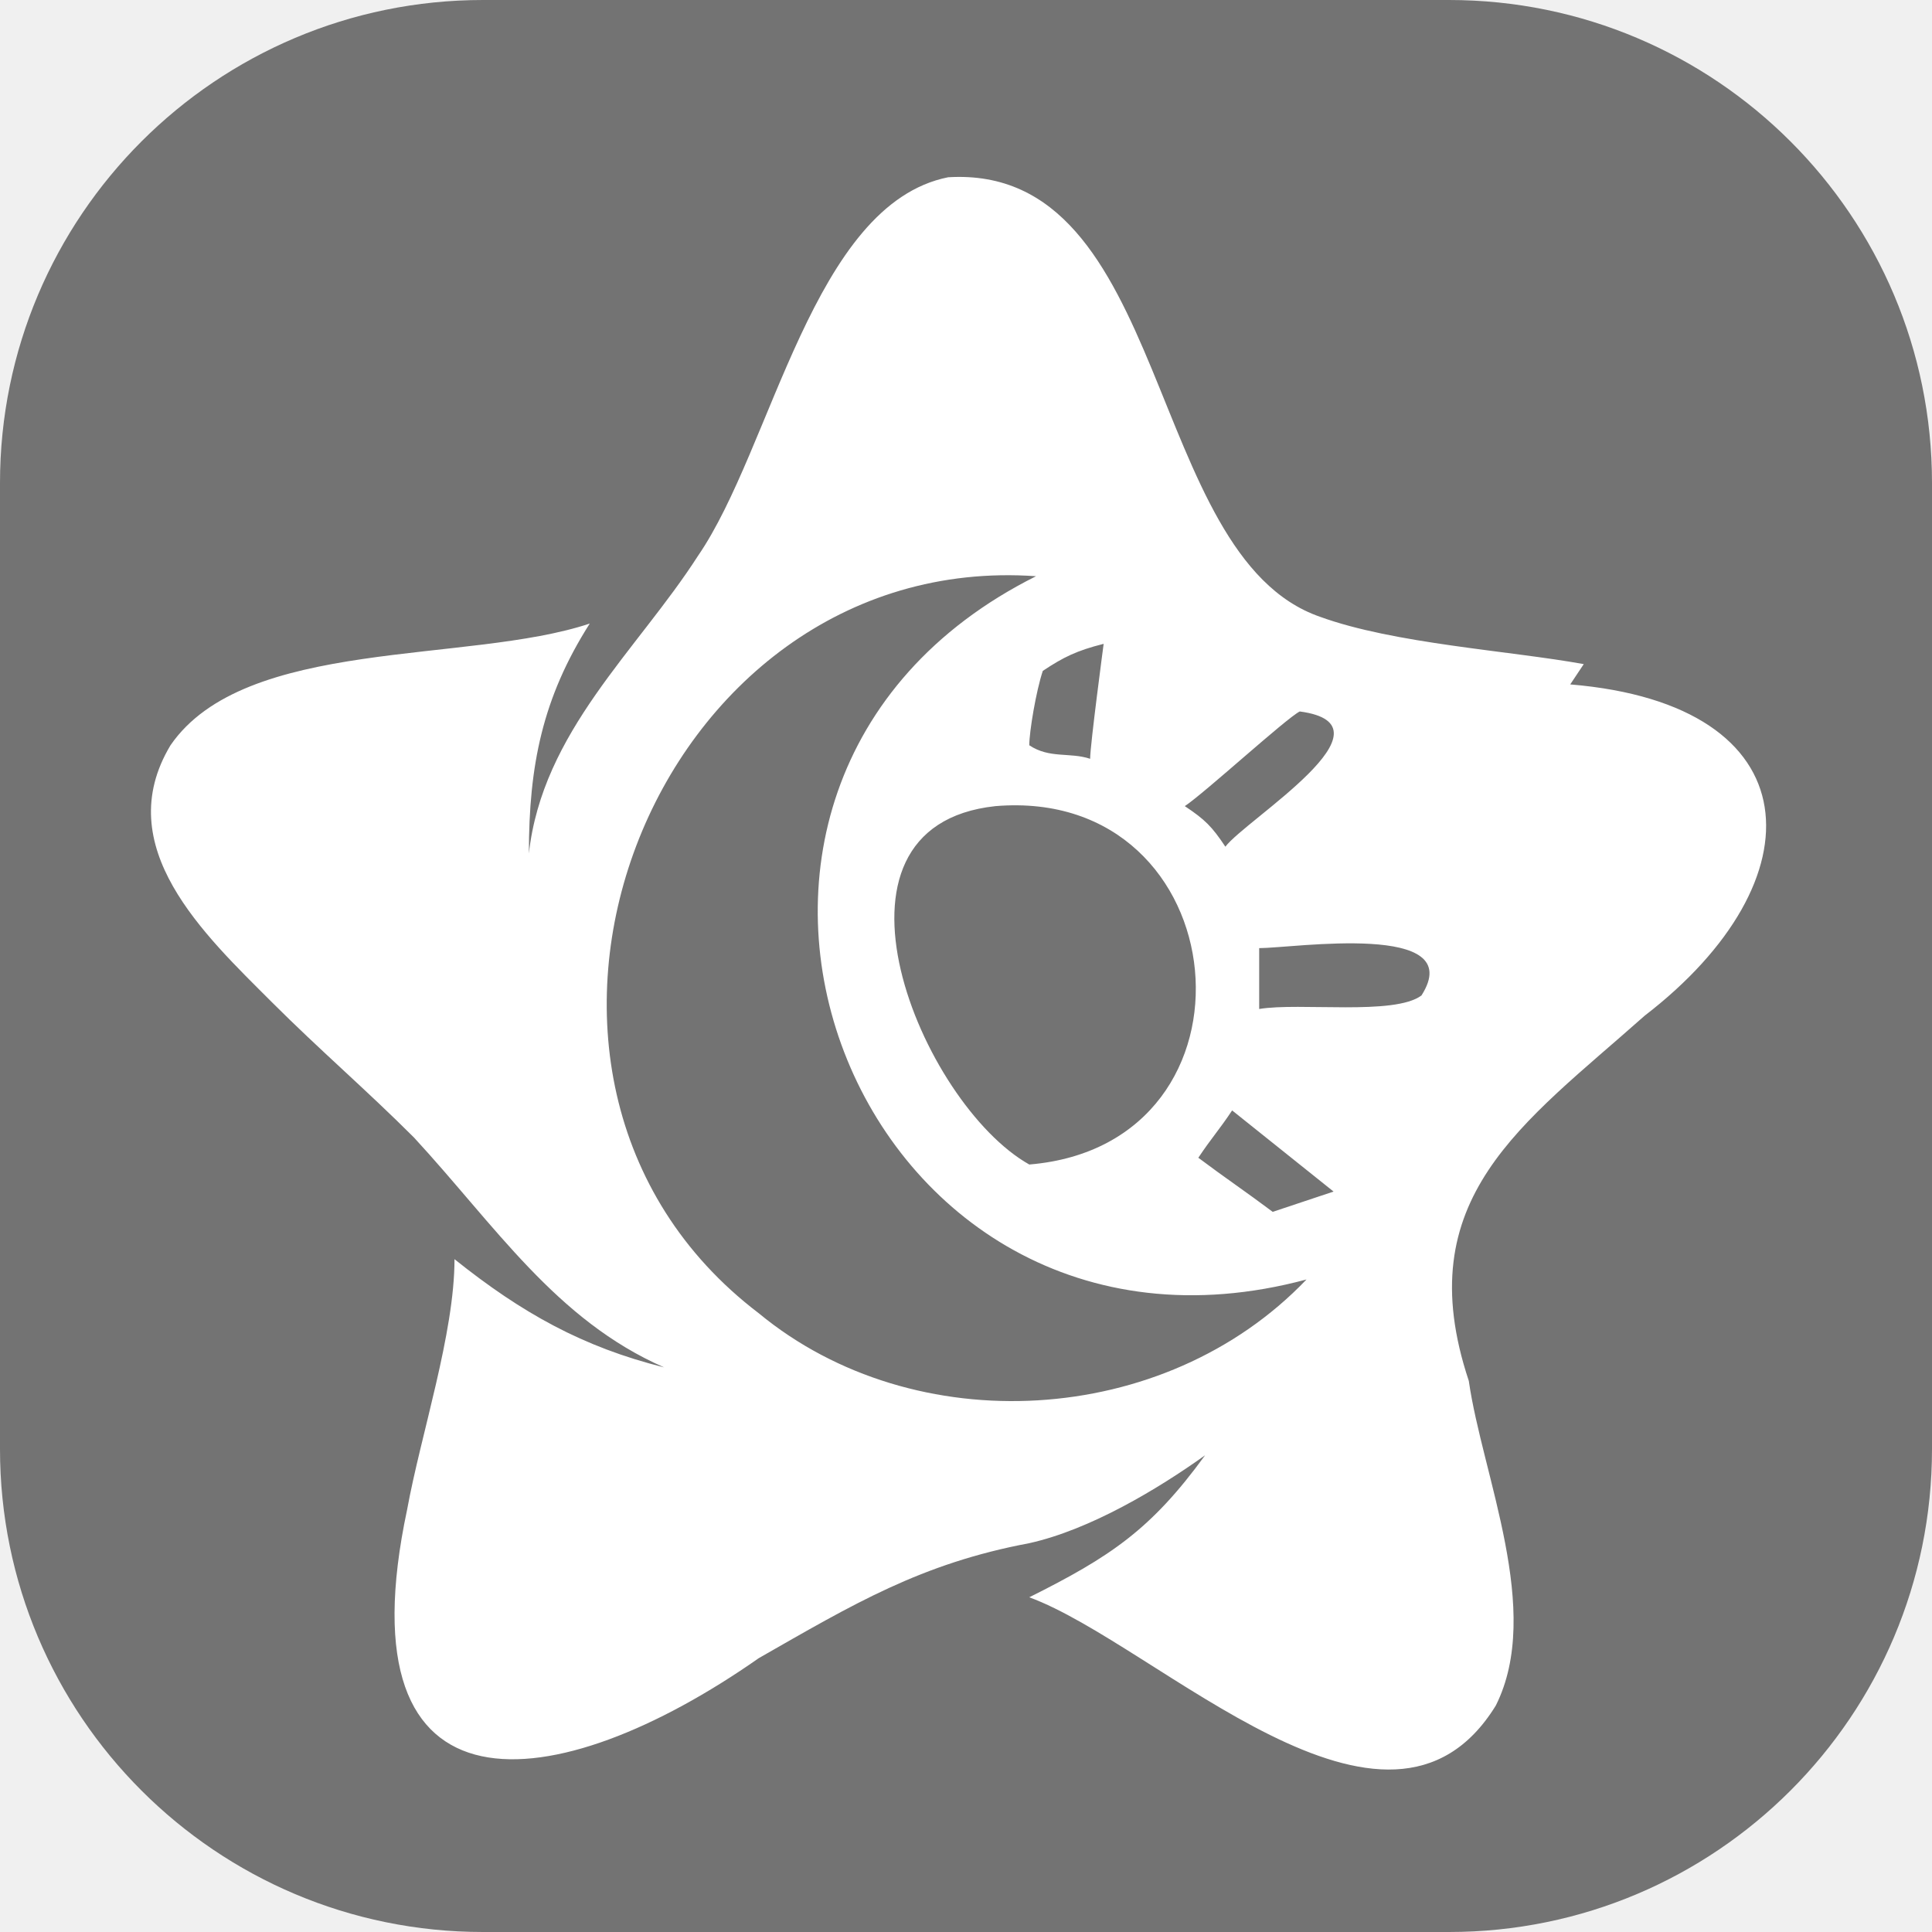
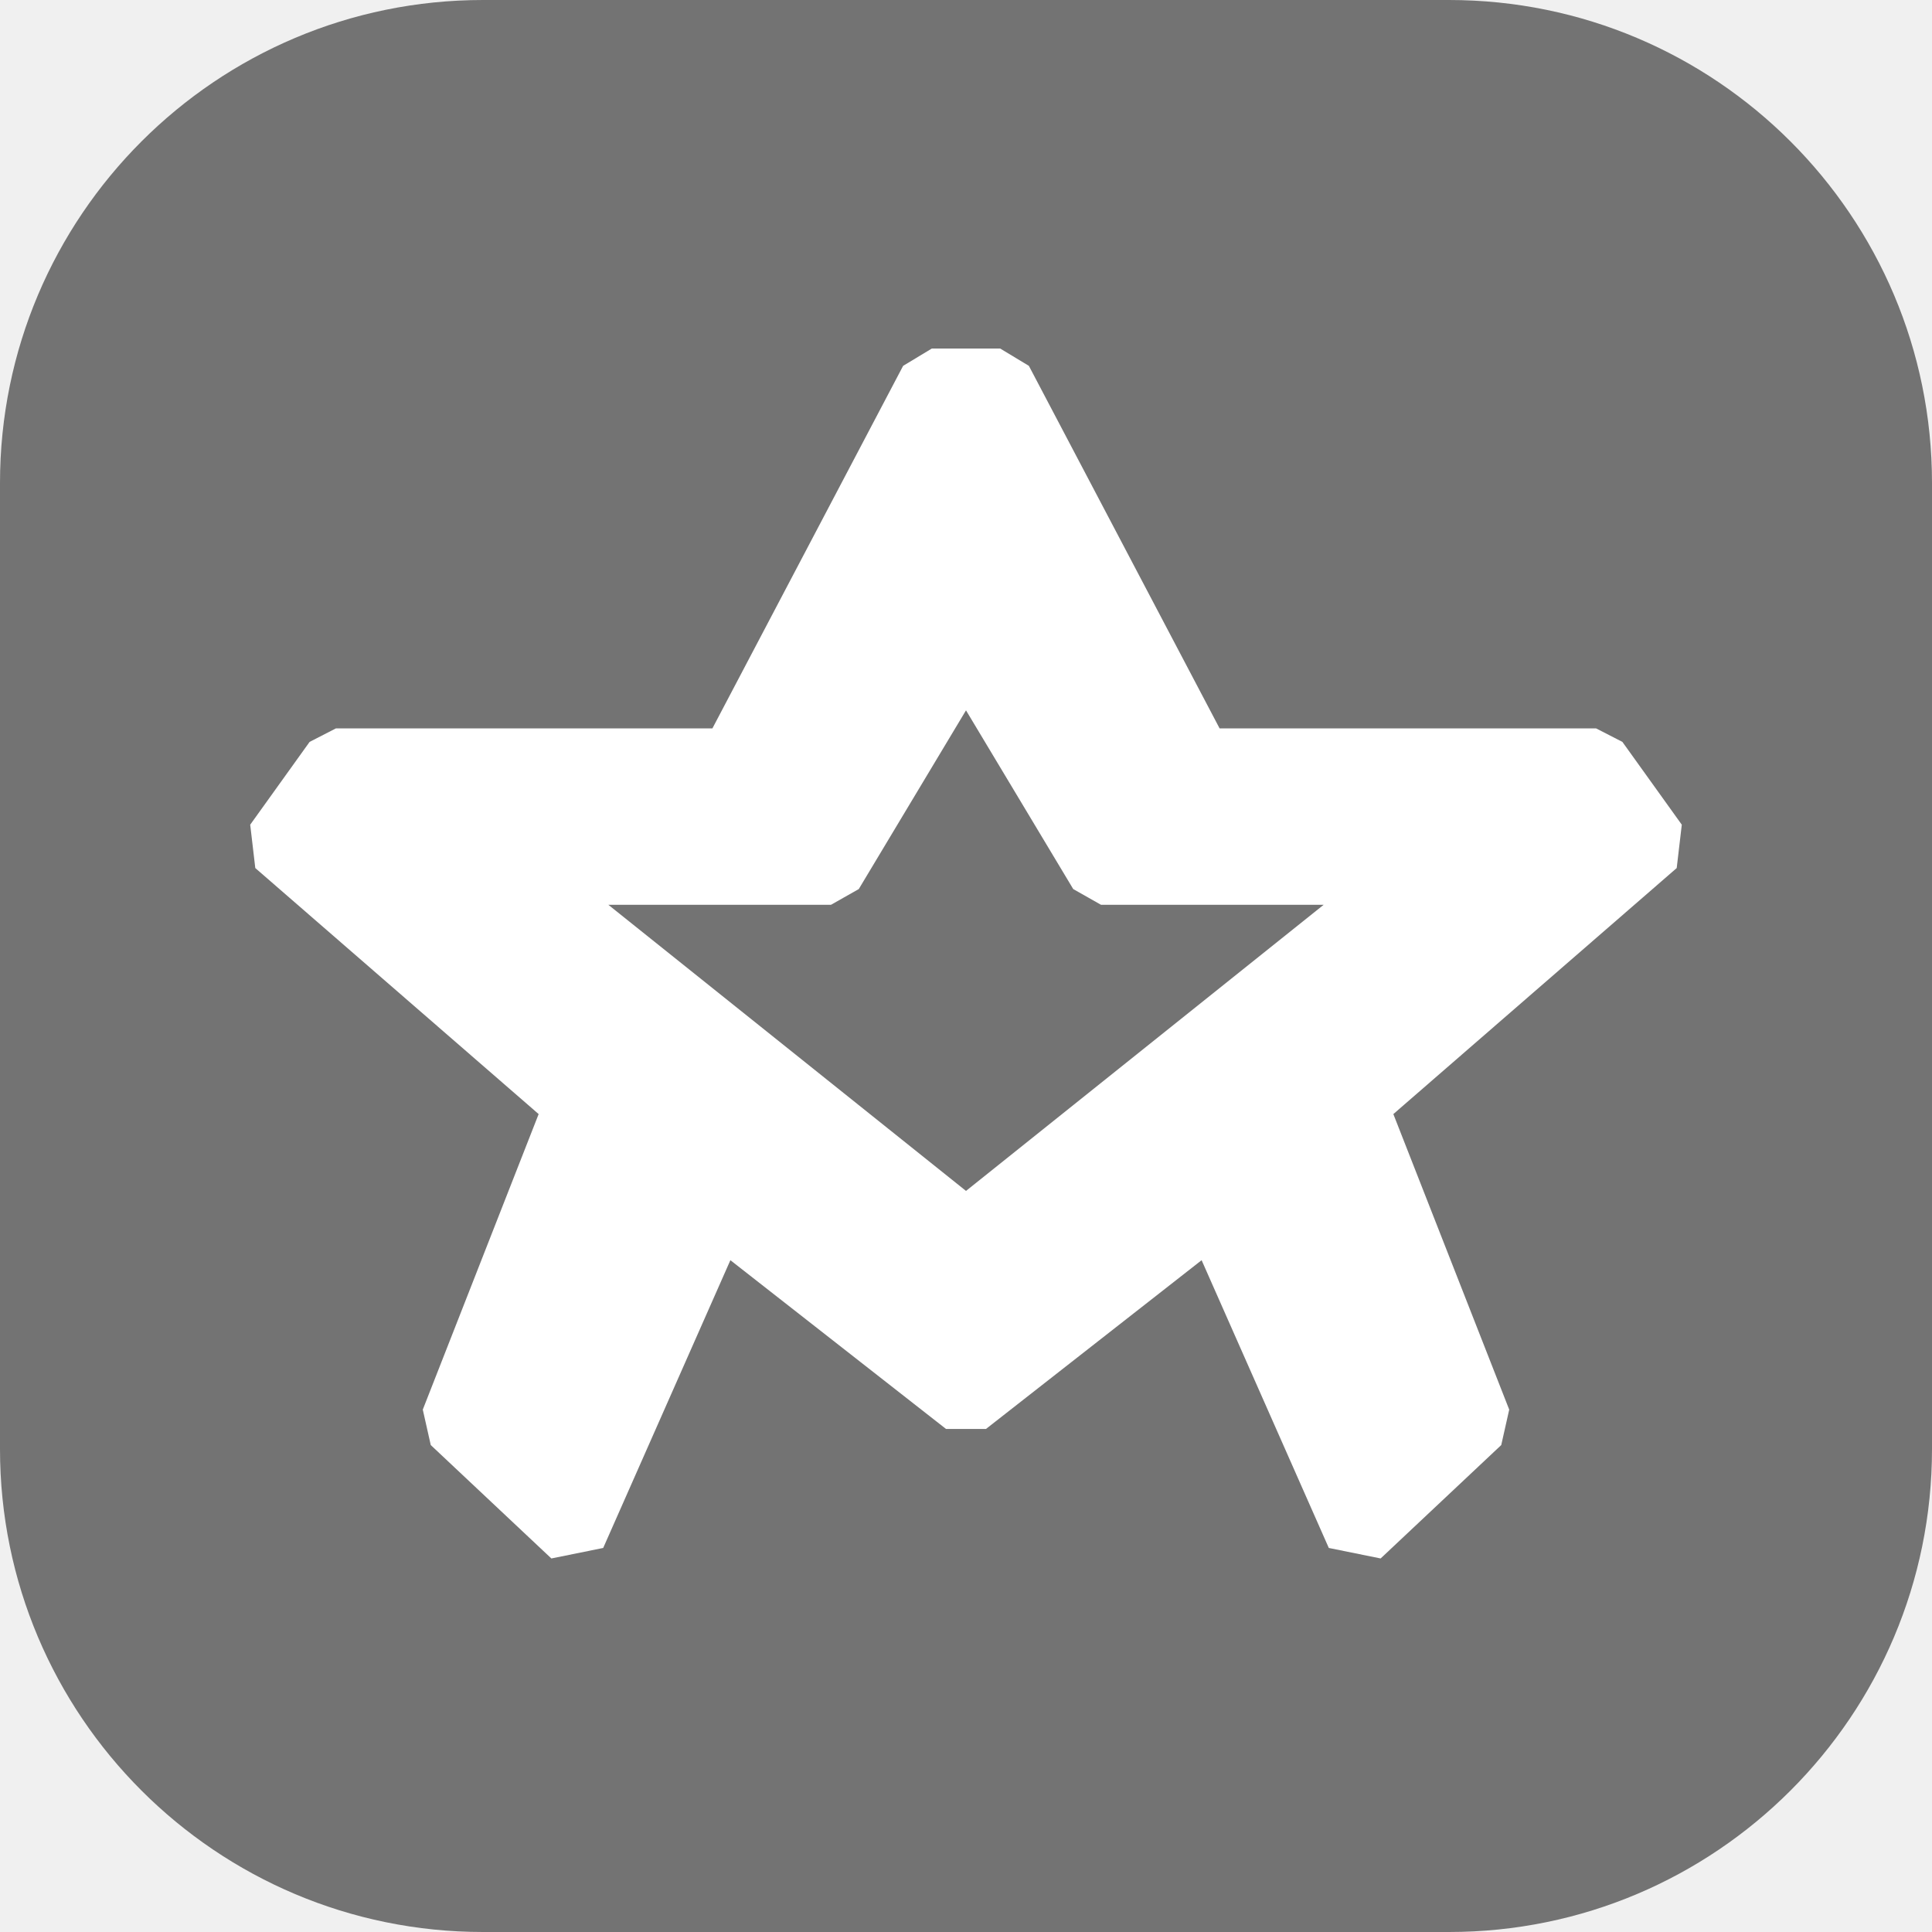
- <svg xmlns="http://www.w3.org/2000/svg" viewBox="0 0 32 32">
+ <svg xmlns="http://www.w3.org/2000/svg" viewBox="0 0 32 32" color="#ffffff" role="img" aria-labelledby="brand-title">
  <rect width="32" height="32" rx="8" fill="#737373" />
-   <g transform="translate(2.6 2.6) scale(1.12)" fill="#ffffff">
-     <path d="M21.1,7.5c-1.1-.2-2.8-.3-3.9-.7C14.6,5.9,15,.1,11.7.3c-2,.4-2.6,4-3.7,5.6-.9,1.4-2.3,2.6-2.5,4.4,0-1.3.2-2.3.9-3.4-1.8.6-5.1.2-6.2,1.8-.9,1.5.5,2.8,1.5,3.8.7.7,1.4,1.3,2.1,2,1.2,1.3,2.1,2.7,3.7,3.4-1.2-.3-2.1-.8-3.1-1.6,0,1.1-.5,2.6-.7,3.7-1,4.7,2.2,4.3,5.2,2.2,1.4-.8,2.4-1.4,4-1.7.9-.2,1.9-.8,2.6-1.3-.8,1.1-1.4,1.5-2.6,2.1,1.9.7,5.3,4.2,6.9,1.6.7-1.4-.2-3.4-.4-4.8-.9-2.7.8-3.8,2.6-5.4,2.6-2,2.5-4.6-1.1-4.9ZM16.9,8.2c1.5.2-.8,1.6-1.1,2,0,0,0,0,0,0-.2-.3-.3-.4-.6-.6.3-.2,1.5-1.3,1.7-1.4ZM12.9,14.9c-1.6-.9-3.3-5-.5-5.3,3.6-.3,4.1,5,.5,5.3ZM14,7.2h0c0,0-.2,1.5-.2,1.7-.3-.1-.6,0-.9-.2,0-.2.1-.8.2-1.1.3-.2.5-.3.9-.4ZM8.9,17.1c-4.6-3.5-1.6-11.3,4.1-10.9-6.2,3.1-2.7,12.2,4,10.4-2.1,2.2-5.8,2.4-8.1.5ZM16.5,15.6c-.4-.3-.7-.5-1.1-.8.2-.3.3-.4.5-.7.5.4,1,.8,1.5,1.2-.3.1-.6.2-.9.3ZM18.7,12.4c-.4.3-1.8.1-2.4.2,0-.3,0-.6,0-.9.5,0,3.1-.4,2.4.7Z" />
-   </g>
+   <svg x="3" y="3" width="26" height="26" viewBox="100 100 872 750" preserveAspectRatio="xMidYMid meet">
+     <path d="M517 150H555L666 361H886L919 407L752 552L821 728L754 791L674 610L536 718L398 610L318 791L251 728L320 552L153 407L186 361H406Z M536 298L611 423H786L536 623L286 423H461Z" fill="currentColor" fill-rule="evenodd" stroke="currentColor" stroke-width="36" stroke-linejoin="bevel" />
+   </svg>
</svg>
